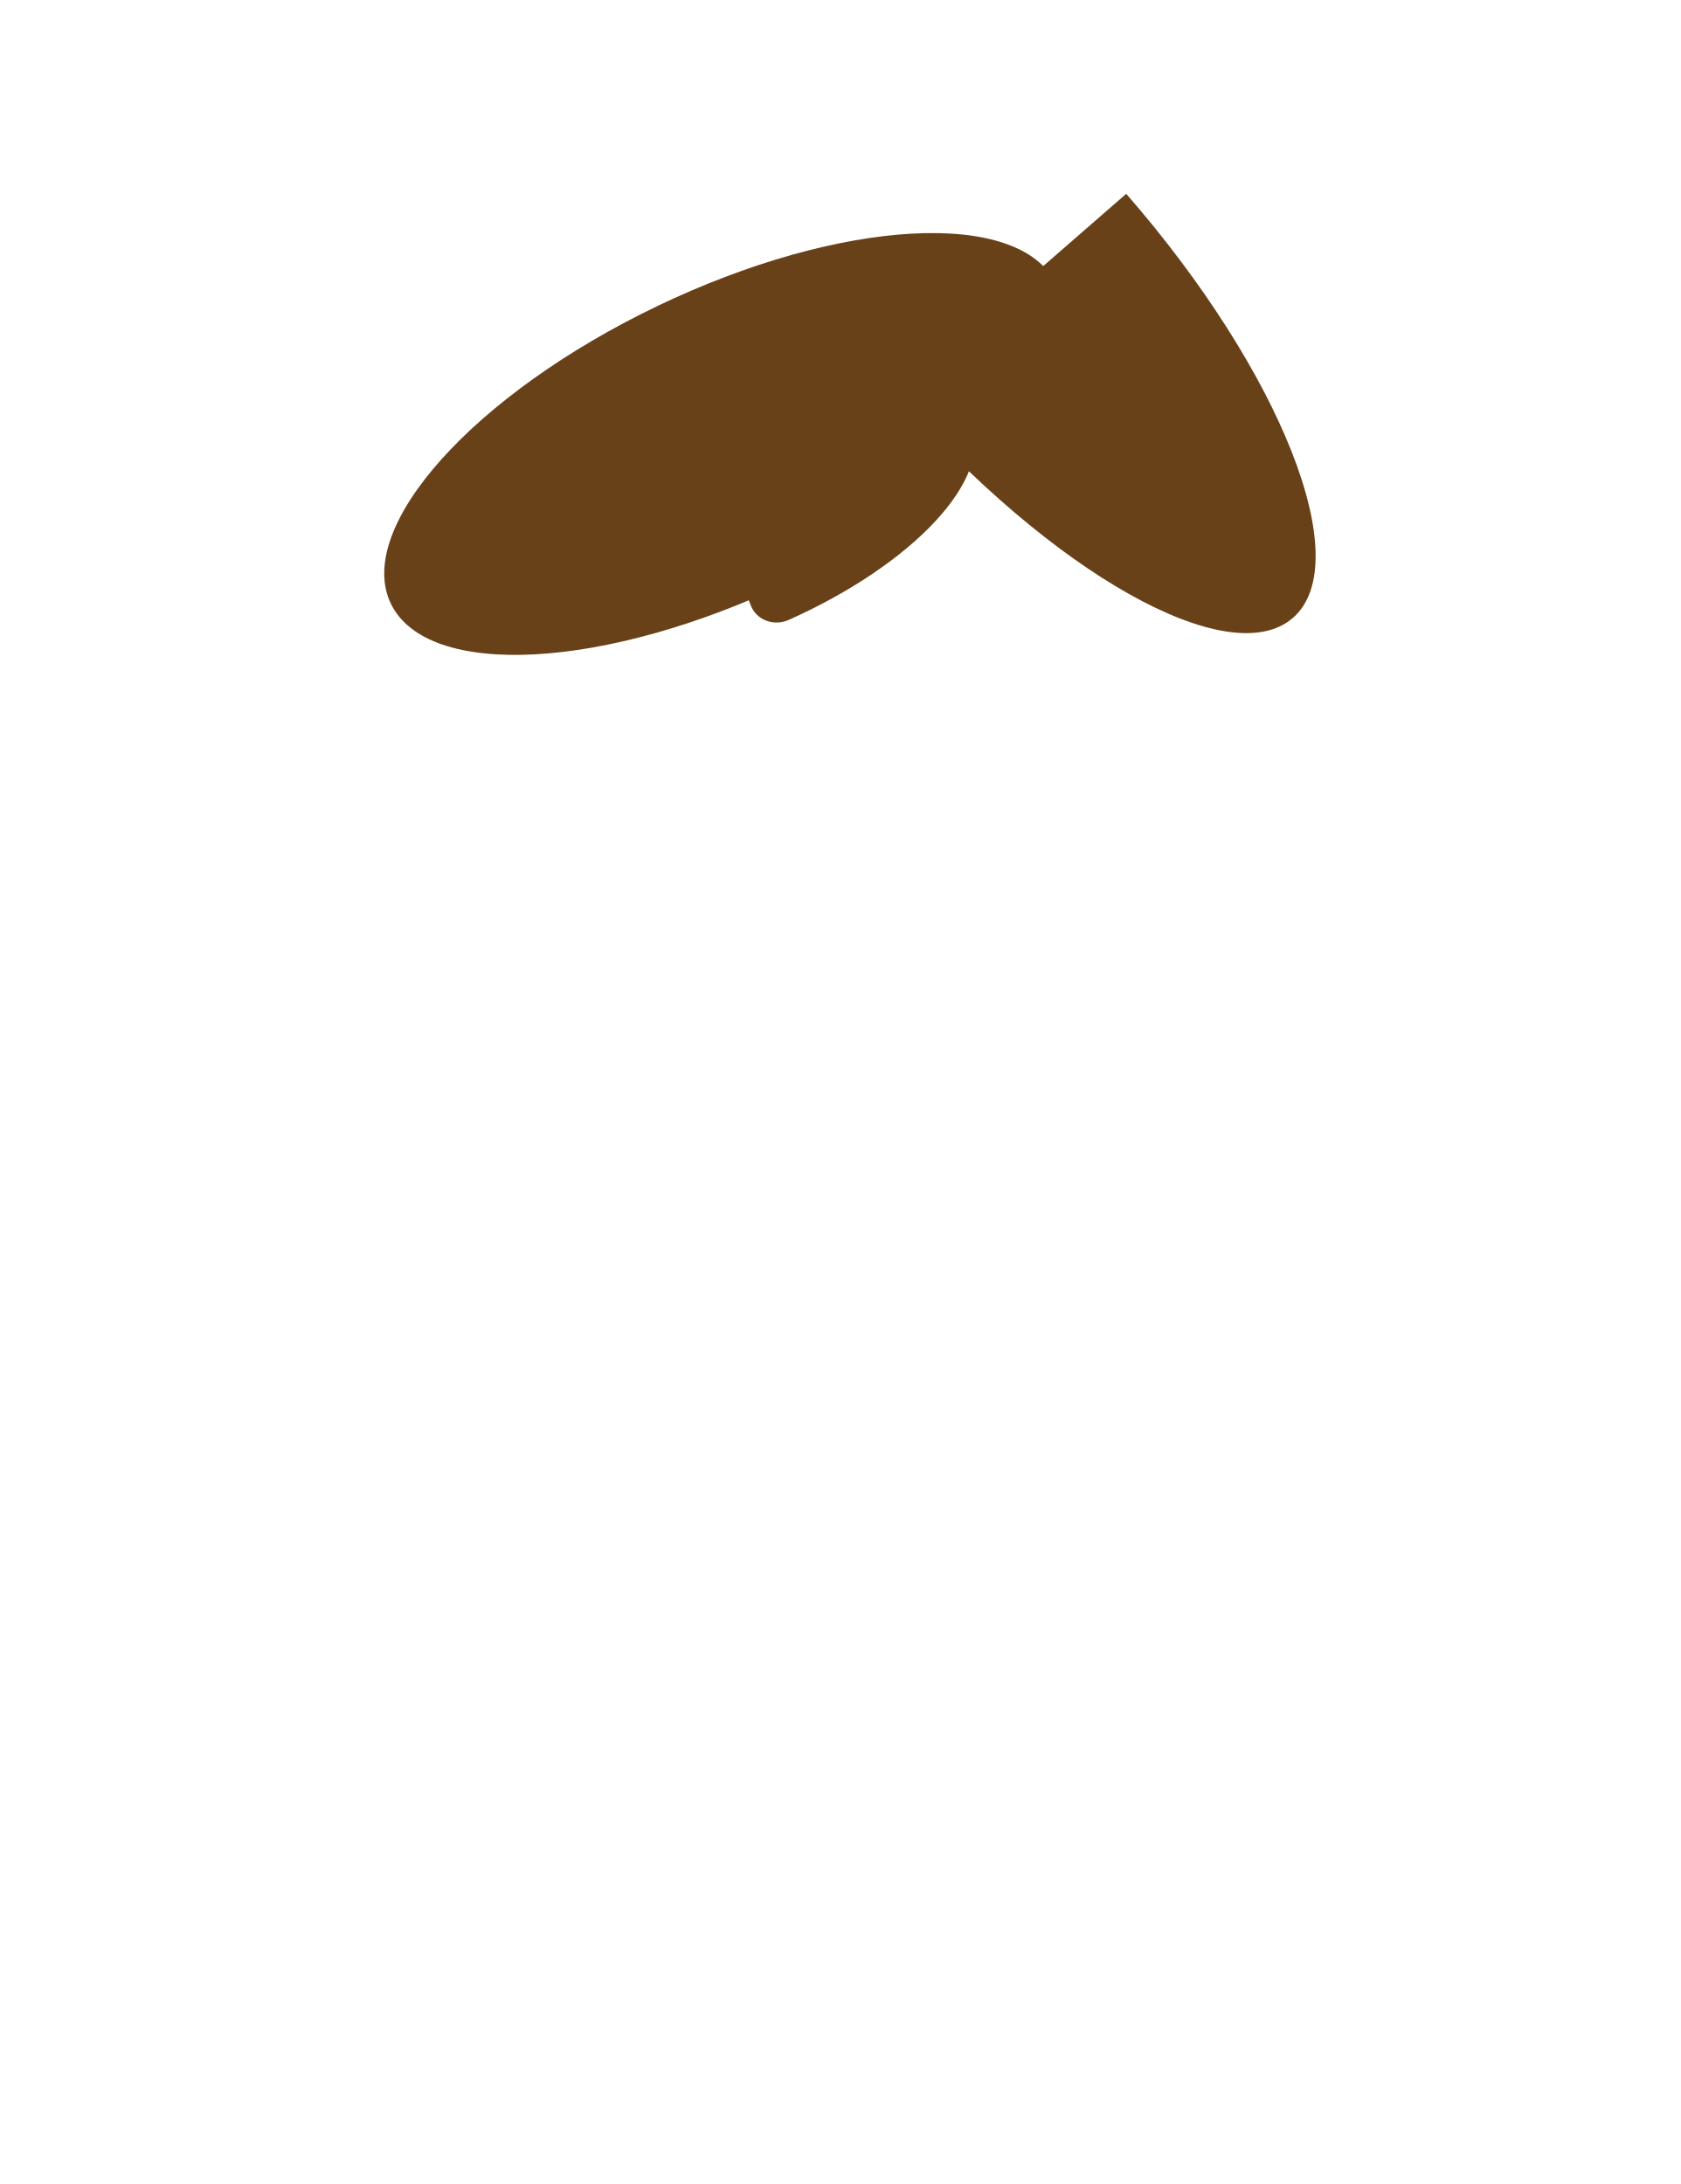
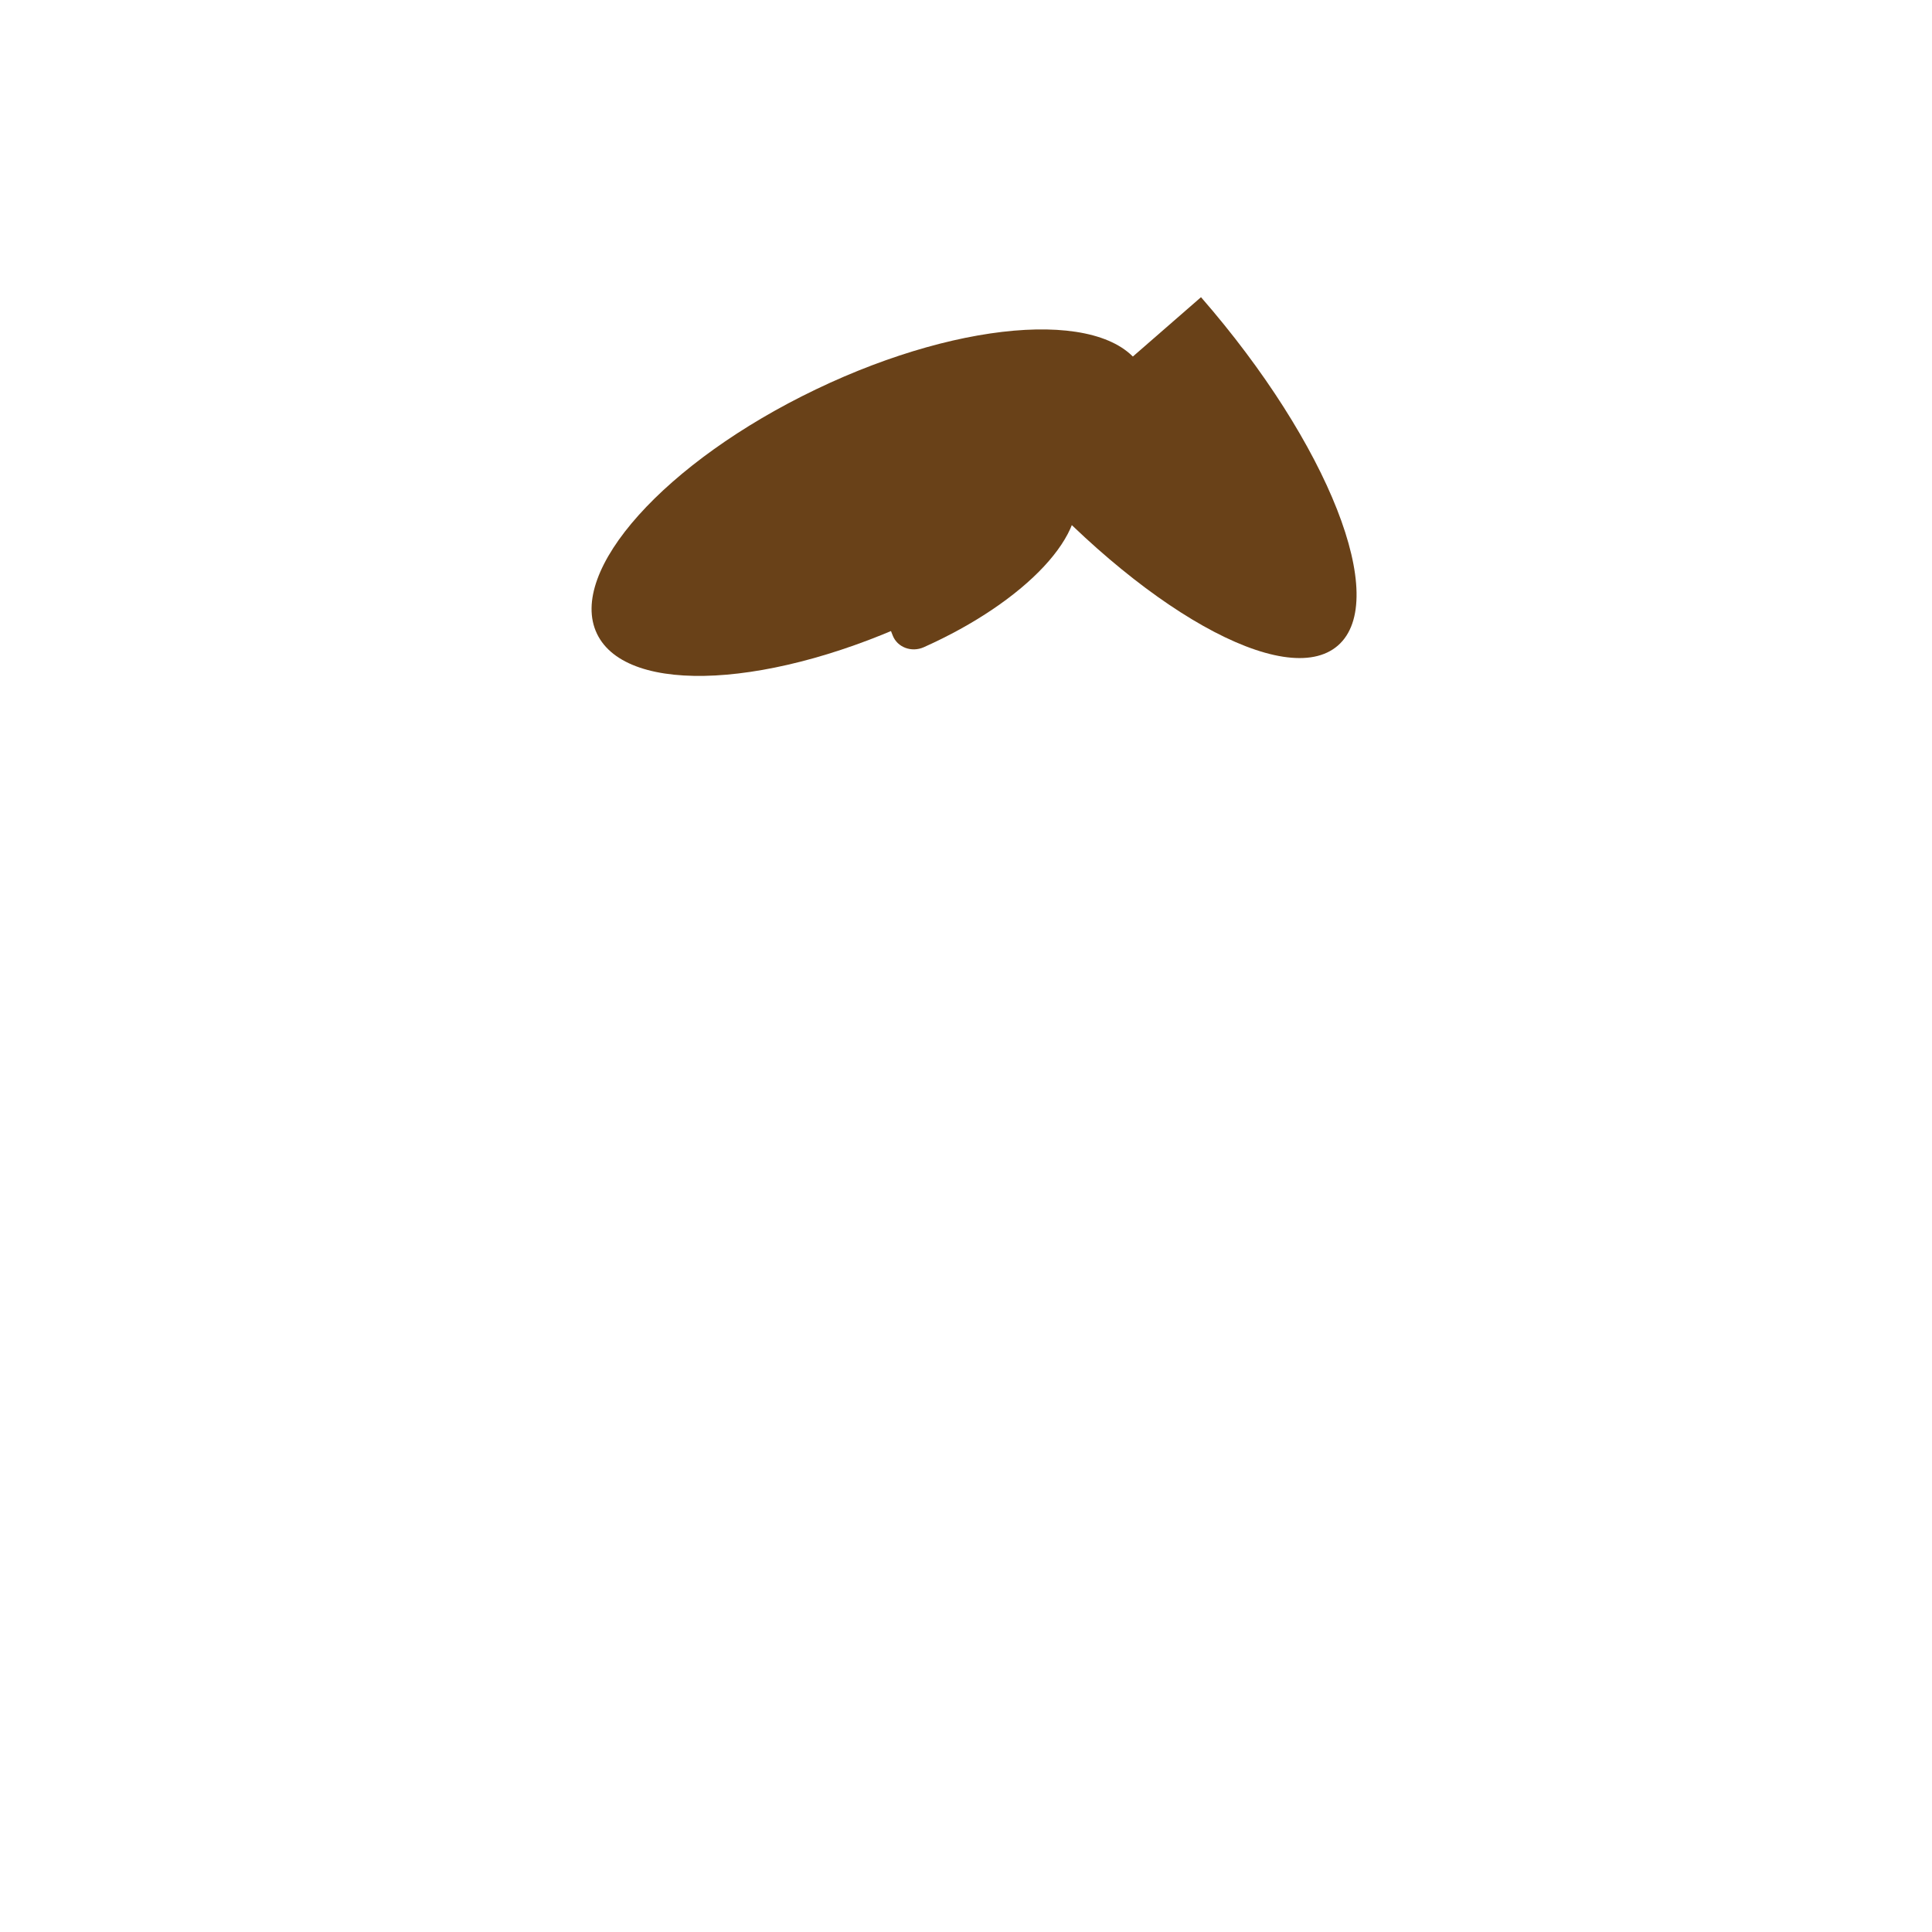
- <svg xmlns="http://www.w3.org/2000/svg" id="Layer_1" data-name="Layer 1" viewBox="0 0 170 221">
+ <svg xmlns="http://www.w3.org/2000/svg" id="Layer_1" data-name="Layer 1" viewBox="0 0 238 238">
  <defs>
    <style>
      .cls-1 {
        fill: #694118;
      }
    </style>
  </defs>
-   <ellipse class="cls-1" cx="73.21" cy="44.93" rx="37.34" ry="15.48" transform="translate(-12.23 36.07) rotate(-25.62)" />
-   <path class="cls-1" d="M90.64,39.91l23.31-20.3c15.75,18.09,23.3,37.3,16.87,42.91s-24.43-4.52-40.18-22.6Z" />
-   <path class="cls-1" d="M75.97,61.28l-6.66-17.02c-.57-1.47.26-3.14,1.83-3.66,13.07-4.41,24.91-3.59,27.15,2.14,2.24,5.74-5.9,14.36-18.49,19.99-1.51.67-3.26.02-3.83-1.45Z" />
+   <ellipse class="cls-1" cx="107.21" cy="61.93" rx="37.34" ry="15.48" transform="translate(-16.24 52.44) rotate(-25.62)" />
+   <path class="cls-1" d="M124.64,56.91l23.31-20.3c15.75,18.09,23.3,37.3,16.87,42.91s-24.43-4.52-40.18-22.6Z" />
+   <path class="cls-1" d="M109.97,78.28l-6.66-17.02c-.57-1.47.26-3.14,1.83-3.66,13.07-4.41,24.91-3.59,27.15,2.14,2.24,5.74-5.9,14.36-18.49,19.99-1.51.67-3.26.02-3.83-1.45Z" />
</svg>
